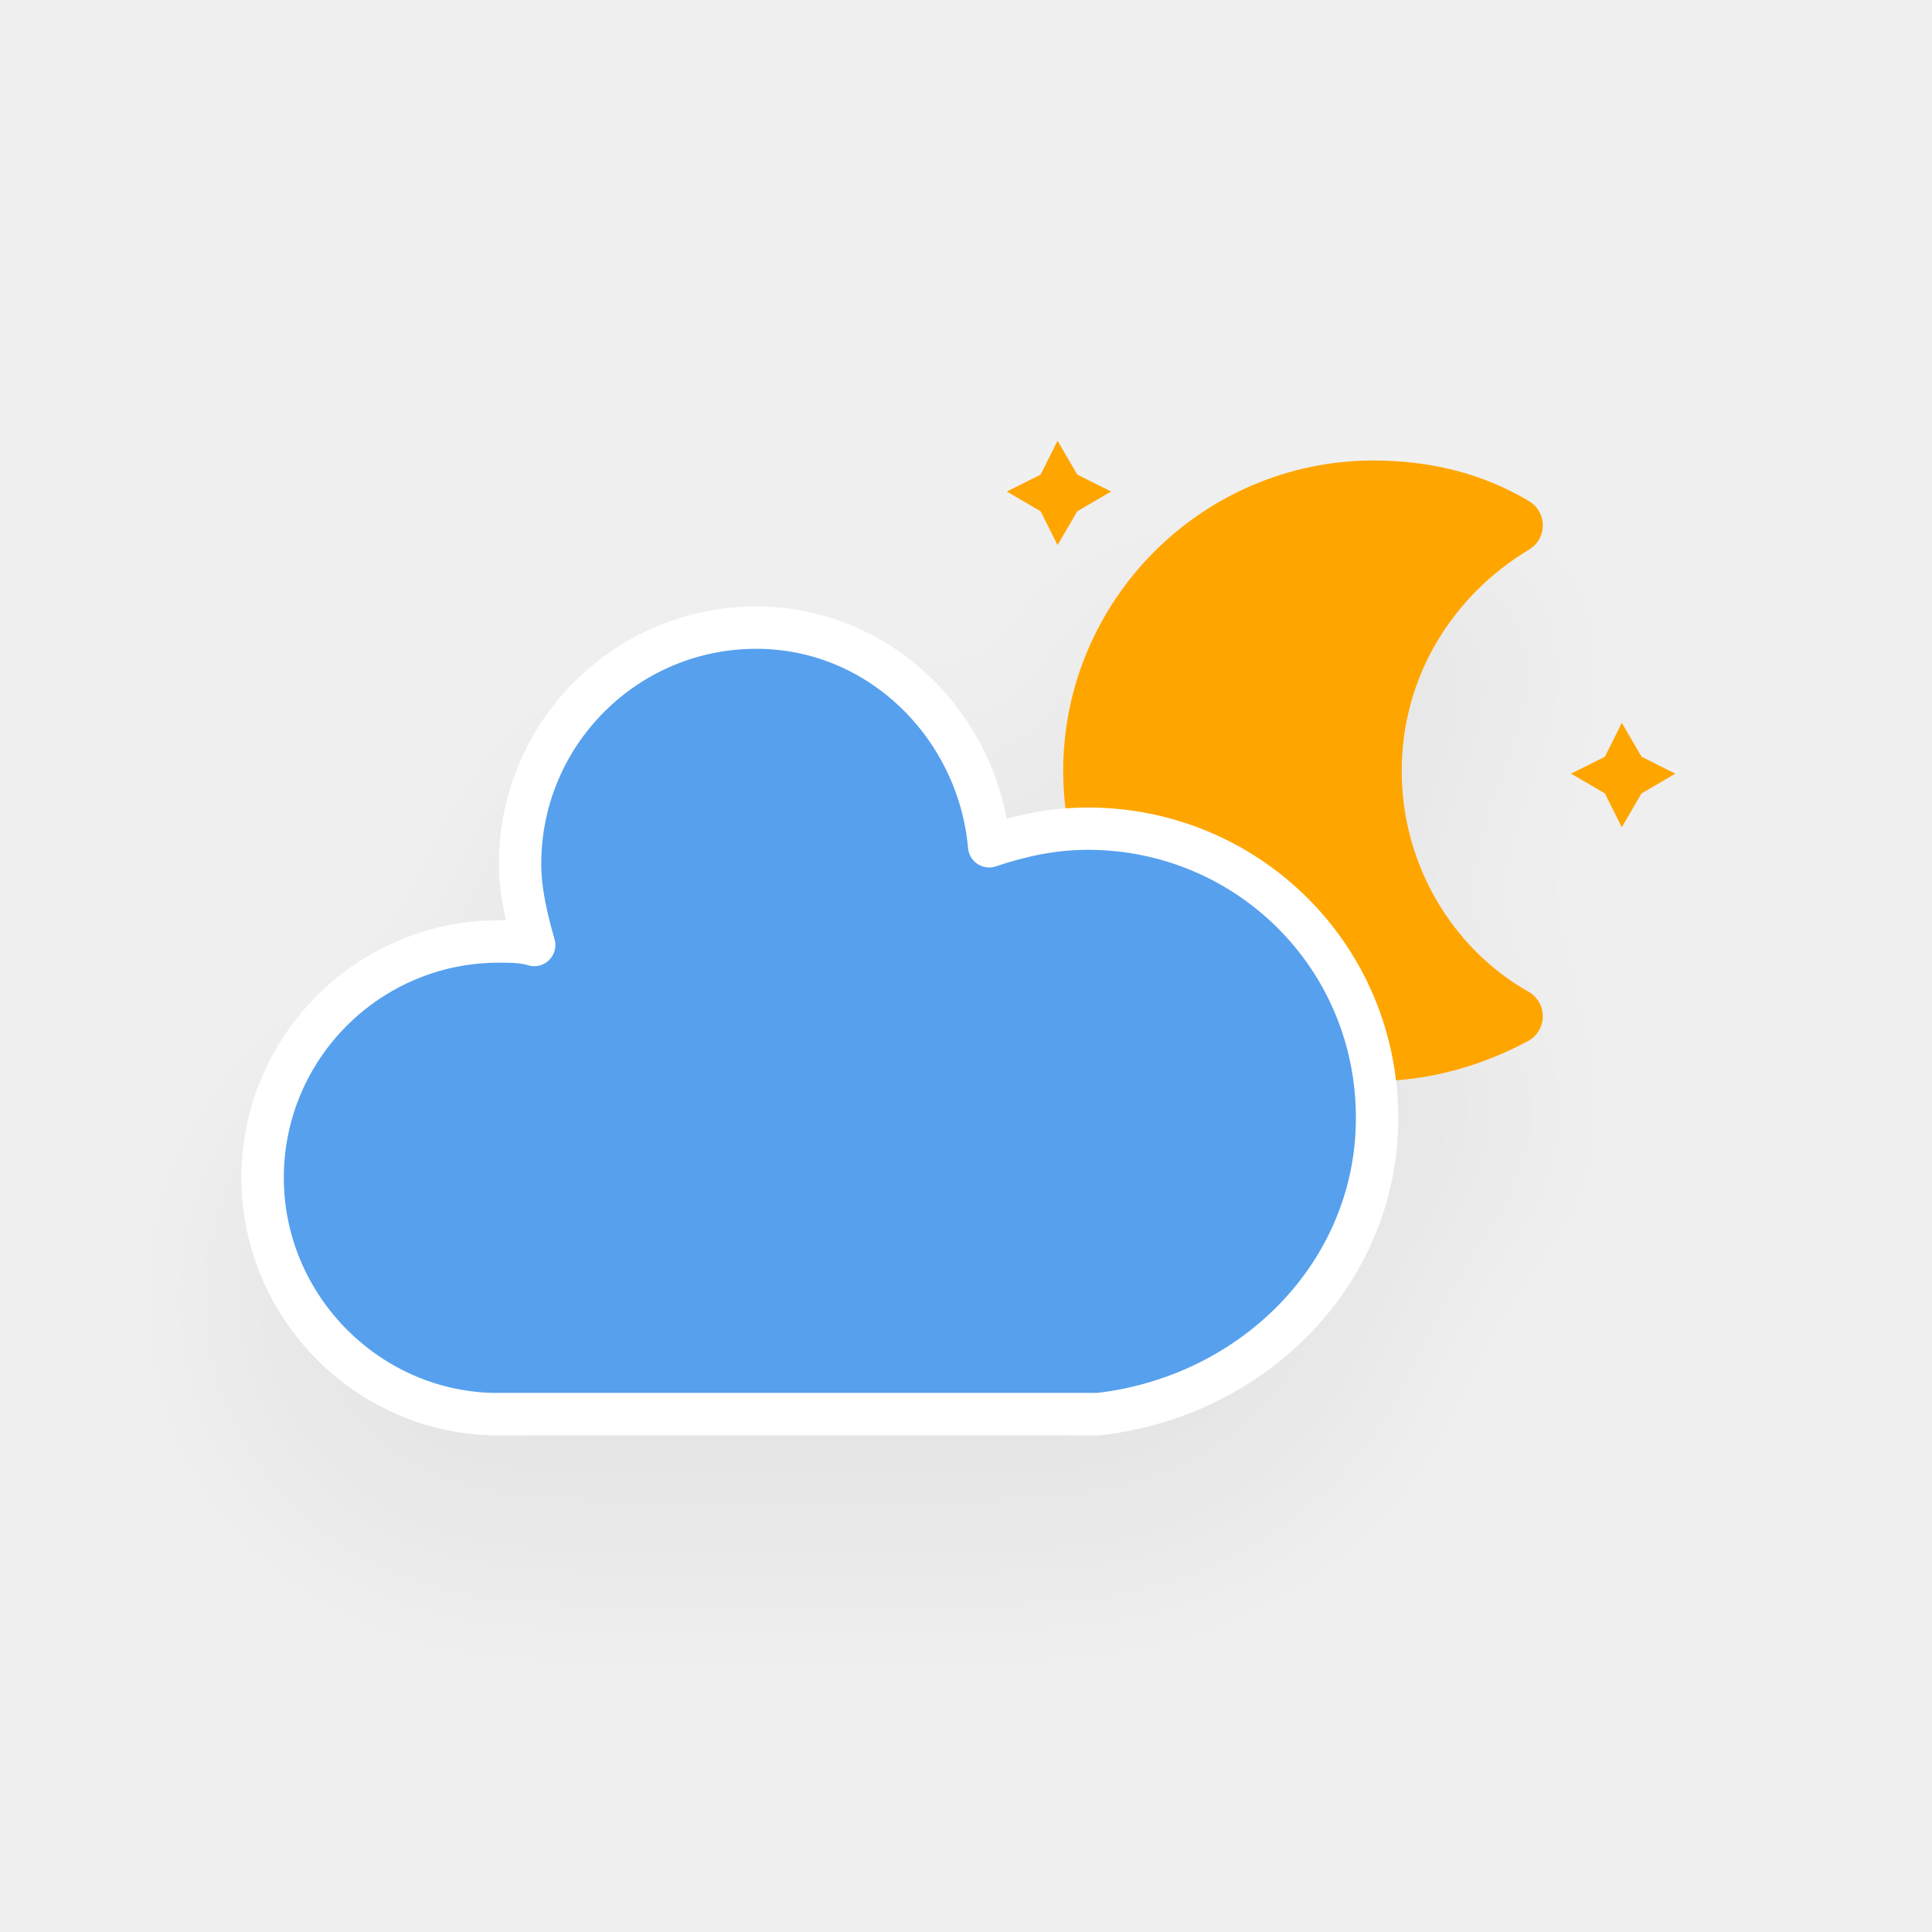
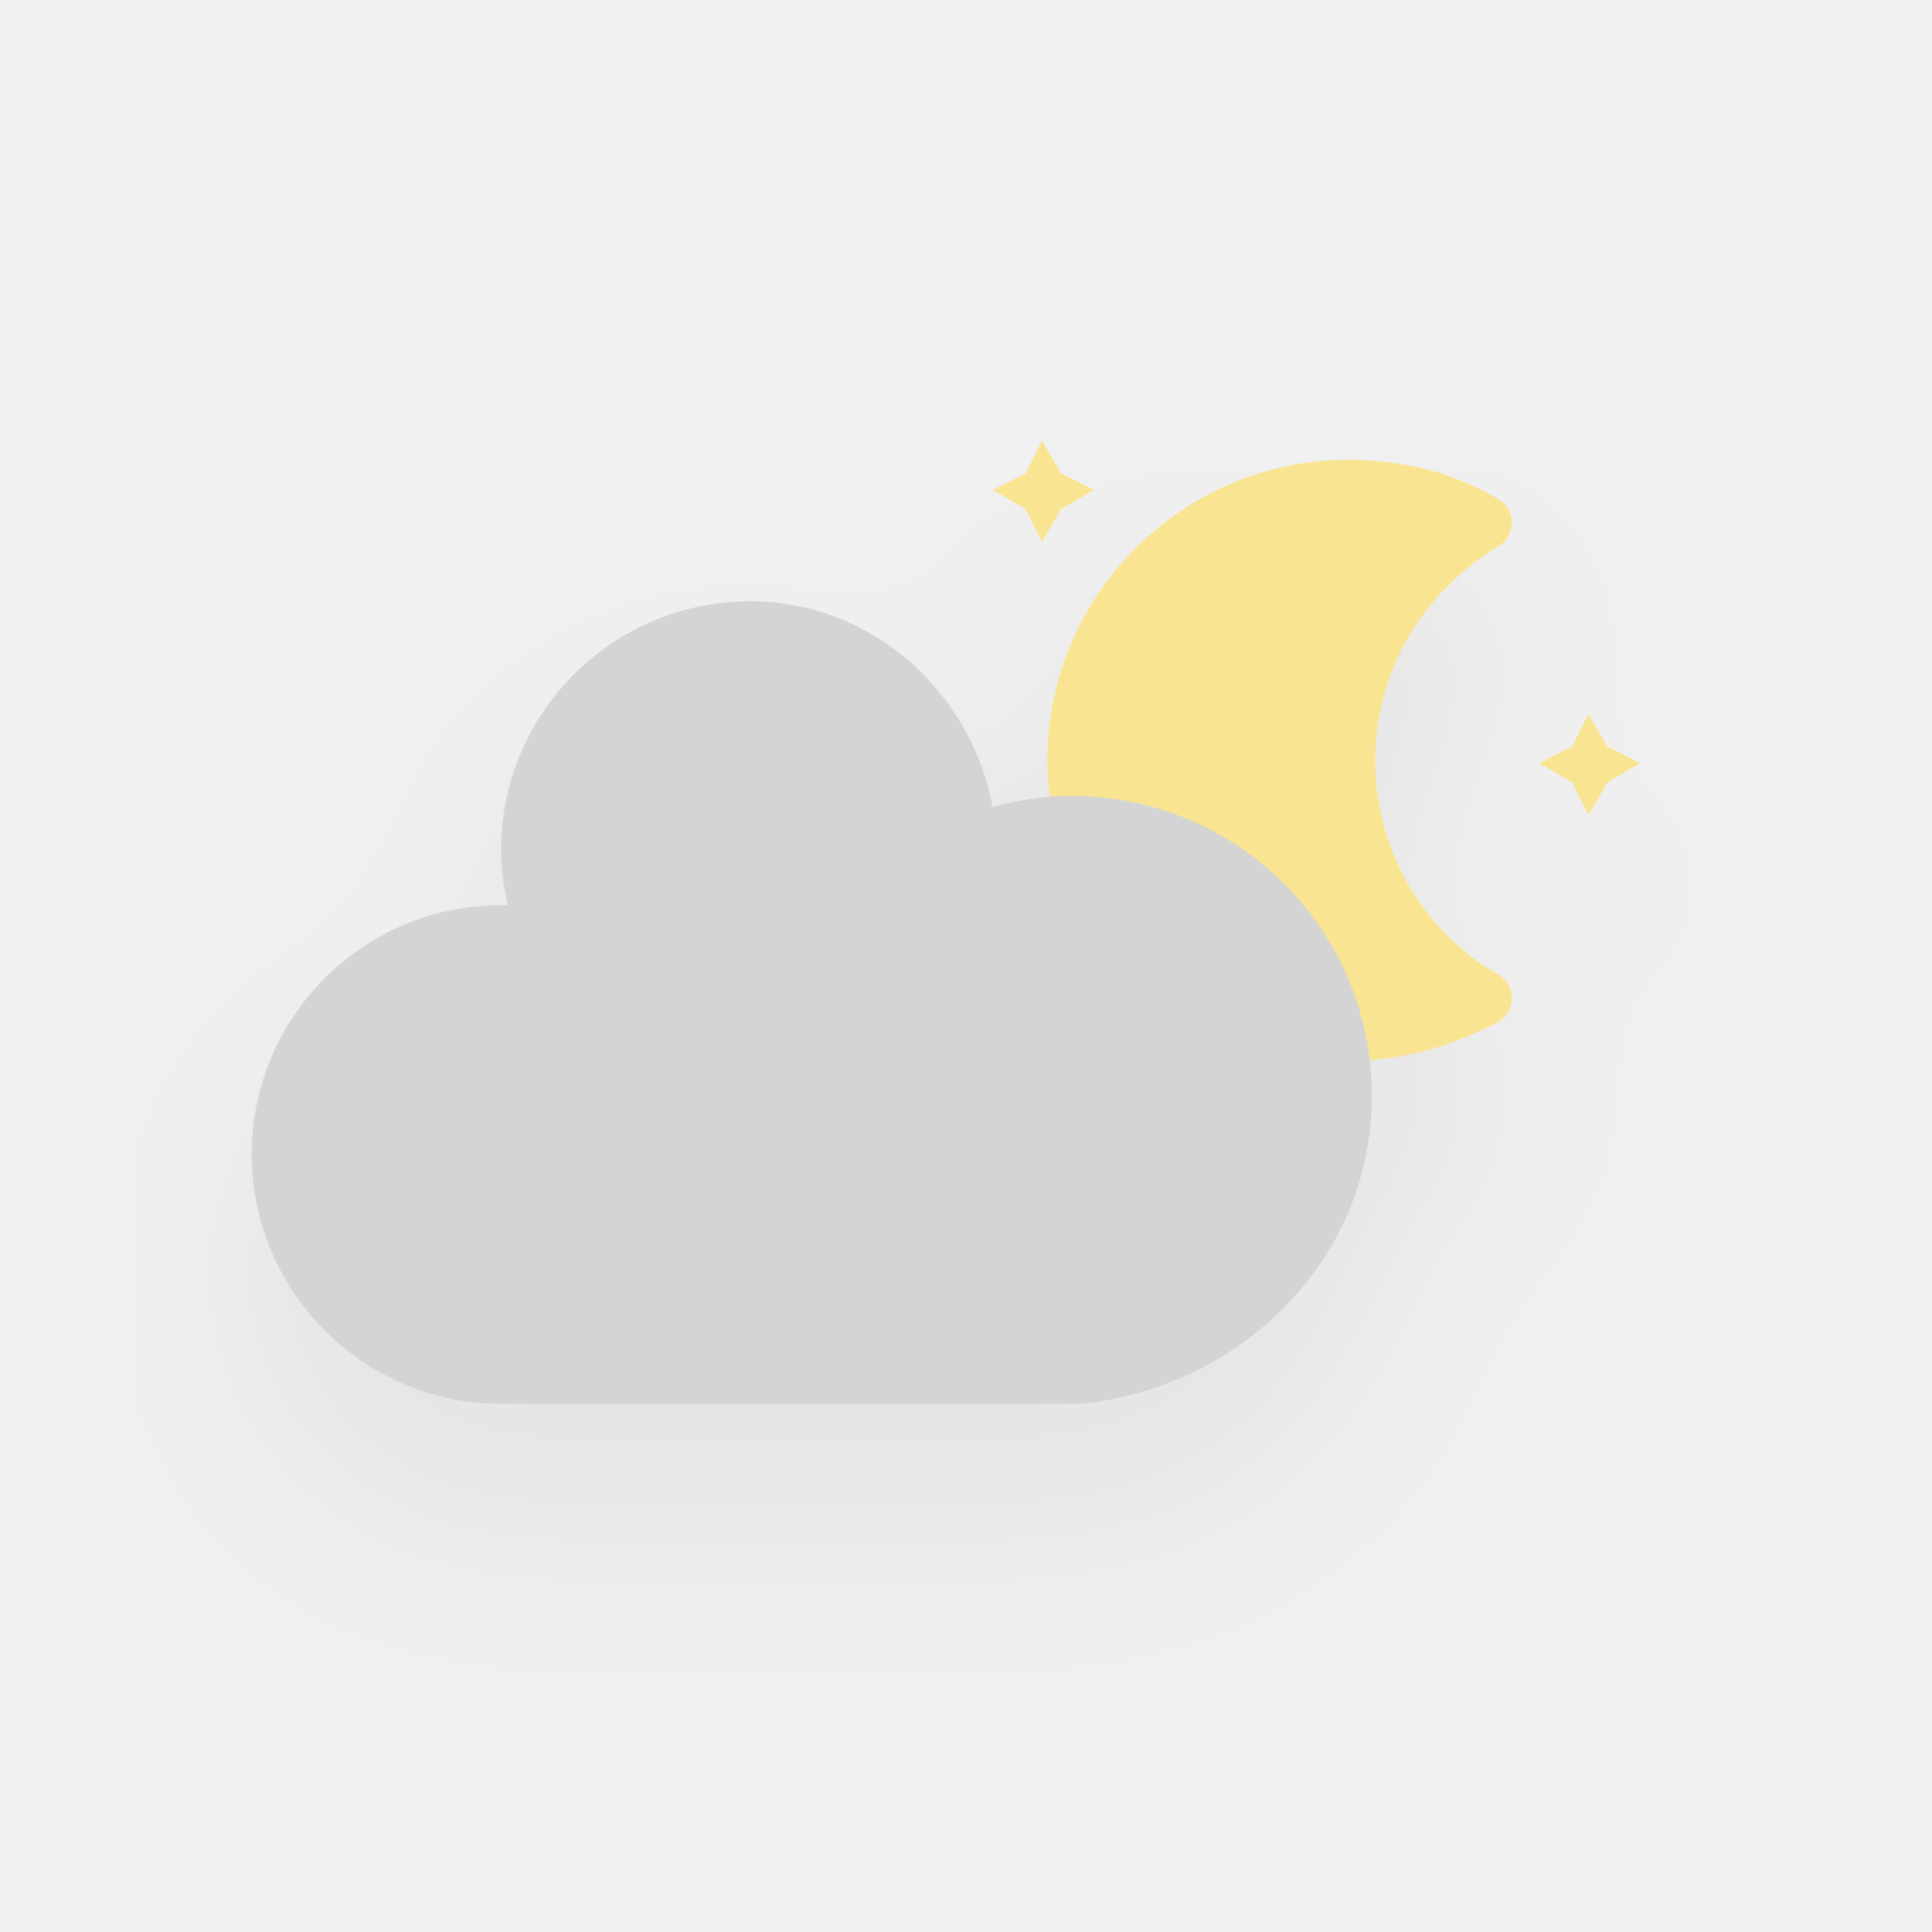
<svg xmlns="http://www.w3.org/2000/svg" version="1.1" width="64" height="64" viewbox="0 0 64 64" id="svg42">
  <defs id="defs19">
    <filter id="blur" width="200%" height="200%">
      <feGaussianBlur in="SourceAlpha" stdDeviation="3" id="feGaussianBlur2" />
      <feOffset dx="0" dy="4" result="offsetblur" id="feOffset4" />
      <feComponentTransfer id="feComponentTransfer8">
        <feFuncA type="linear" slope="0.05" id="feFuncA6" />
      </feComponentTransfer>
      <feMerge id="feMerge14">
        <feMergeNode id="feMergeNode10" />
        <feMergeNode in="SourceGraphic" id="feMergeNode12" />
      </feMerge>
    </filter>
    <style type="text/css" id="style17">
/*
** CLOUDS
*/
@keyframes am-weather-cloud-2 {
  0% {
    -webkit-transform: translate(0px,0px);
       -moz-transform: translate(0px,0px);
        -ms-transform: translate(0px,0px);
            transform: translate(0px,0px);
  }

  50% {
    -webkit-transform: translate(2px,0px);
       -moz-transform: translate(2px,0px);
        -ms-transform: translate(2px,0px);
            transform: translate(2px,0px);
  }

  100% {
    -webkit-transform: translate(0px,0px);
       -moz-transform: translate(0px,0px);
        -ms-transform: translate(0px,0px);
            transform: translate(0px,0px);
  }
}

.am-weather-cloud-2 {
  -webkit-animation-name: am-weather-cloud-2;
     -moz-animation-name: am-weather-cloud-2;
          animation-name: am-weather-cloud-2;
  -webkit-animation-duration: 3s;
     -moz-animation-duration: 3s;
          animation-duration: 3s;
  -webkit-animation-timing-function: linear;
     -moz-animation-timing-function: linear;
          animation-timing-function: linear;
  -webkit-animation-iteration-count: infinite;
     -moz-animation-iteration-count: infinite;
          animation-iteration-count: infinite;
}

/*
** MOON
*/
@keyframes am-weather-moon {
  0% {
    -webkit-transform: rotate(0deg);
       -moz-transform: rotate(0deg);
        -ms-transform: rotate(0deg);
            transform: rotate(0deg);
  }

  50% {
    -webkit-transform: rotate(15deg);
       -moz-transform: rotate(15deg);
        -ms-transform: rotate(15deg);
            transform: rotate(15deg);
  }

  100% {
    -webkit-transform: rotate(0deg);
       -moz-transform: rotate(0deg);
        -ms-transform: rotate(0deg);
            transform: rotate(0deg);
  }
}

.am-weather-moon {
  -webkit-animation-name: am-weather-moon;
     -moz-animation-name: am-weather-moon;
      -ms-animation-name: am-weather-moon;
          animation-name: am-weather-moon;
  -webkit-animation-duration: 6s;
     -moz-animation-duration: 6s;
      -ms-animation-duration: 6s;
          animation-duration: 6s;
  -webkit-animation-timing-function: linear;
     -moz-animation-timing-function: linear;
      -ms-animation-timing-function: linear;
          animation-timing-function: linear;
  -webkit-animation-iteration-count: infinite;
     -moz-animation-iteration-count: infinite;
      -ms-animation-iteration-count: infinite;
          animation-iteration-count: infinite;
  -webkit-transform-origin: 12.5px 15.15px 0; /* TODO FF CENTER ISSUE */
     -moz-transform-origin: 12.5px 15.15px 0; /* TODO FF CENTER ISSUE */
      -ms-transform-origin: 12.5px 15.15px 0; /* TODO FF CENTER ISSUE */
          transform-origin: 12.5px 15.15px 0; /* TODO FF CENTER ISSUE */
}

@keyframes am-weather-moon-star-1 {
  0% {
    opacity: 0;
  }

  100% {
    opacity: 1;
  }
}

.am-weather-moon-star-1 {
  -webkit-animation-name: am-weather-moon-star-1;
     -moz-animation-name: am-weather-moon-star-1;
      -ms-animation-name: am-weather-moon-star-1;
          animation-name: am-weather-moon-star-1;
  -webkit-animation-delay: 3s;
     -moz-animation-delay: 3s;
      -ms-animation-delay: 3s;
          animation-delay: 3s;
  -webkit-animation-duration: 5s;
     -moz-animation-duration: 5s;
      -ms-animation-duration: 5s;
          animation-duration: 5s;
  -webkit-animation-timing-function: linear;
     -moz-animation-timing-function: linear;
      -ms-animation-timing-function: linear;
          animation-timing-function: linear;
  -webkit-animation-iteration-count: 1;
     -moz-animation-iteration-count: 1;
      -ms-animation-iteration-count: 1;
          animation-iteration-count: 1;
}

@keyframes am-weather-moon-star-2 {
  0% {
    opacity: 0;
  }

  100% {
    opacity: 1;
  }
}

.am-weather-moon-star-2 {
  -webkit-animation-name: am-weather-moon-star-2;
     -moz-animation-name: am-weather-moon-star-2;
      -ms-animation-name: am-weather-moon-star-2;
          animation-name: am-weather-moon-star-2;
  -webkit-animation-delay: 5s;
     -moz-animation-delay: 5s;
      -ms-animation-delay: 5s;
          animation-delay: 5s;
  -webkit-animation-duration: 4s;
     -moz-animation-duration: 4s;
      -ms-animation-duration: 4s;
          animation-duration: 4s;
  -webkit-animation-timing-function: linear;
     -moz-animation-timing-function: linear;
      -ms-animation-timing-function: linear;
          animation-timing-function: linear;
  -webkit-animation-iteration-count: 1;
     -moz-animation-iteration-count: 1;
      -ms-animation-iteration-count: 1;
          animation-iteration-count: 1;
}
        </style>
  </defs>
  <g filter="url(#blur)" id="cloudy-night-3">
-     <g transform="matrix(1.168224,0,0,1.168224,13.25701,8.525234)" id="g39">
+     <g transform="matrix(1.131333,0,0,1.131333,13.42803,8.717068)" id="g39">
      <g transform="matrix(0.8,0,0,0.8,16,4)" id="g33">
        <g class="am-weather-moon-star-1" id="g23">
-           <polygon fill="#ffa500" points="4,2.7 5.2,3.3 4,4 3.3,5.2 2.7,4 1.5,3.3 2.7,2.7 3.3,1.5 " stroke="none" stroke-miterlimit="10" id="polygon21" />
+           <polygon fill="#f9e491" points="4,4 3.3,5.2 2.7,4 1.5,3.3 2.7,2.7 3.3,1.5 4,2.7 5.2,3.3 " stroke="none" stroke-miterlimit="10" id="polygon21" />
        </g>
        <g class="am-weather-moon-star-2" id="g27">
-           <polygon fill="#ffa500" points="4,2.7 5.2,3.3 4,4 3.3,5.2 2.7,4 1.5,3.3 2.7,2.7 3.3,1.5 " stroke="none" stroke-miterlimit="10" transform="translate(20,10)" id="polygon25" />
+           <polygon fill="#f9e491" points="4,4 3.3,5.2 2.7,4 1.5,3.3 2.7,2.7 3.3,1.5 4,2.7 5.2,3.3 " stroke="none" stroke-miterlimit="10" transform="translate(20,10)" id="polygon25" />
        </g>
        <g class="am-weather-moon" id="g31">
-           <path d="m 14.5,13.2 c 0,-3.7 2,-6.9 5,-8.7 -1.5,-0.9 -3.2,-1.3 -5,-1.3 -5.5,0 -10,4.5 -10,10 0,5.5 4.5,10 10,10 1.8,0 3.5,-0.5 5,-1.3 -3,-1.7 -5,-5 -5,-8.7 z" fill="#ffa500" stroke="#ffa500" stroke-linejoin="round" stroke-width="2" id="path29" />
+           <path d="m 14.5,13.2 c 0,-3.7 2,-6.9 5,-8.7 -1.5,-0.9 -3.2,-1.3 -5,-1.3 -5.5,0 -10,4.5 -10,10 0,5.5 4.5,10 10,10 1.8,0 3.5,-0.5 5,-1.3 -3,-1.7 -5,-5 -5,-8.7 z" fill="#f9e491" stroke="#f9e491" stroke-linejoin="round" stroke-width="2" id="path29" />
        </g>
      </g>
      <g class="am-weather-cloud-2" id="g37">
-         <path d="m 47.7,35.4 c 0,-4.6 -3.7,-8.2 -8.2,-8.2 -1,0 -1.9,0.2 -2.8,0.5 -0.3,-3.4 -3.1,-6.2 -6.6,-6.2 -3.7,0 -6.7,3 -6.7,6.7 0,0.8 0.2,1.6 0.4,2.3 -0.3,-0.1 -0.7,-0.1 -1,-0.1 -3.7,0 -6.7,3 -6.7,6.7 0,3.6 2.9,6.6 6.5,6.7 h 17.2 c 4.4,-0.5 7.9,-4 7.9,-8.4 z" fill="#57a0ee" stroke="#ffffff" stroke-linejoin="round" stroke-width="1.2" transform="translate(-20,-11)" id="path35" />
+         <path d="m 47.7,35.4 c 0,-4.6 -3.7,-8.2 -8.2,-8.2 -1,0 -1.9,0.2 -2.8,0.5 -0.3,-3.4 -3.1,-6.2 -6.6,-6.2 -3.7,0 -6.7,3 -6.7,6.7 0,0.8 0.2,1.6 0.4,2.3 -0.3,-0.1 -0.7,-0.1 -1,-0.1 -3.7,0 -6.7,3 -6.7,6.7 0,3.6 2.9,6.6 6.5,6.7 h 17.2 c 4.4,-0.5 7.9,-4 7.9,-8.4 z" fill="#d4d4d4" stroke="#d4d4d4" stroke-linejoin="round" stroke-width="1.2" transform="translate(-20,-11)" id="path35" />
      </g>
    </g>
  </g>
</svg>
